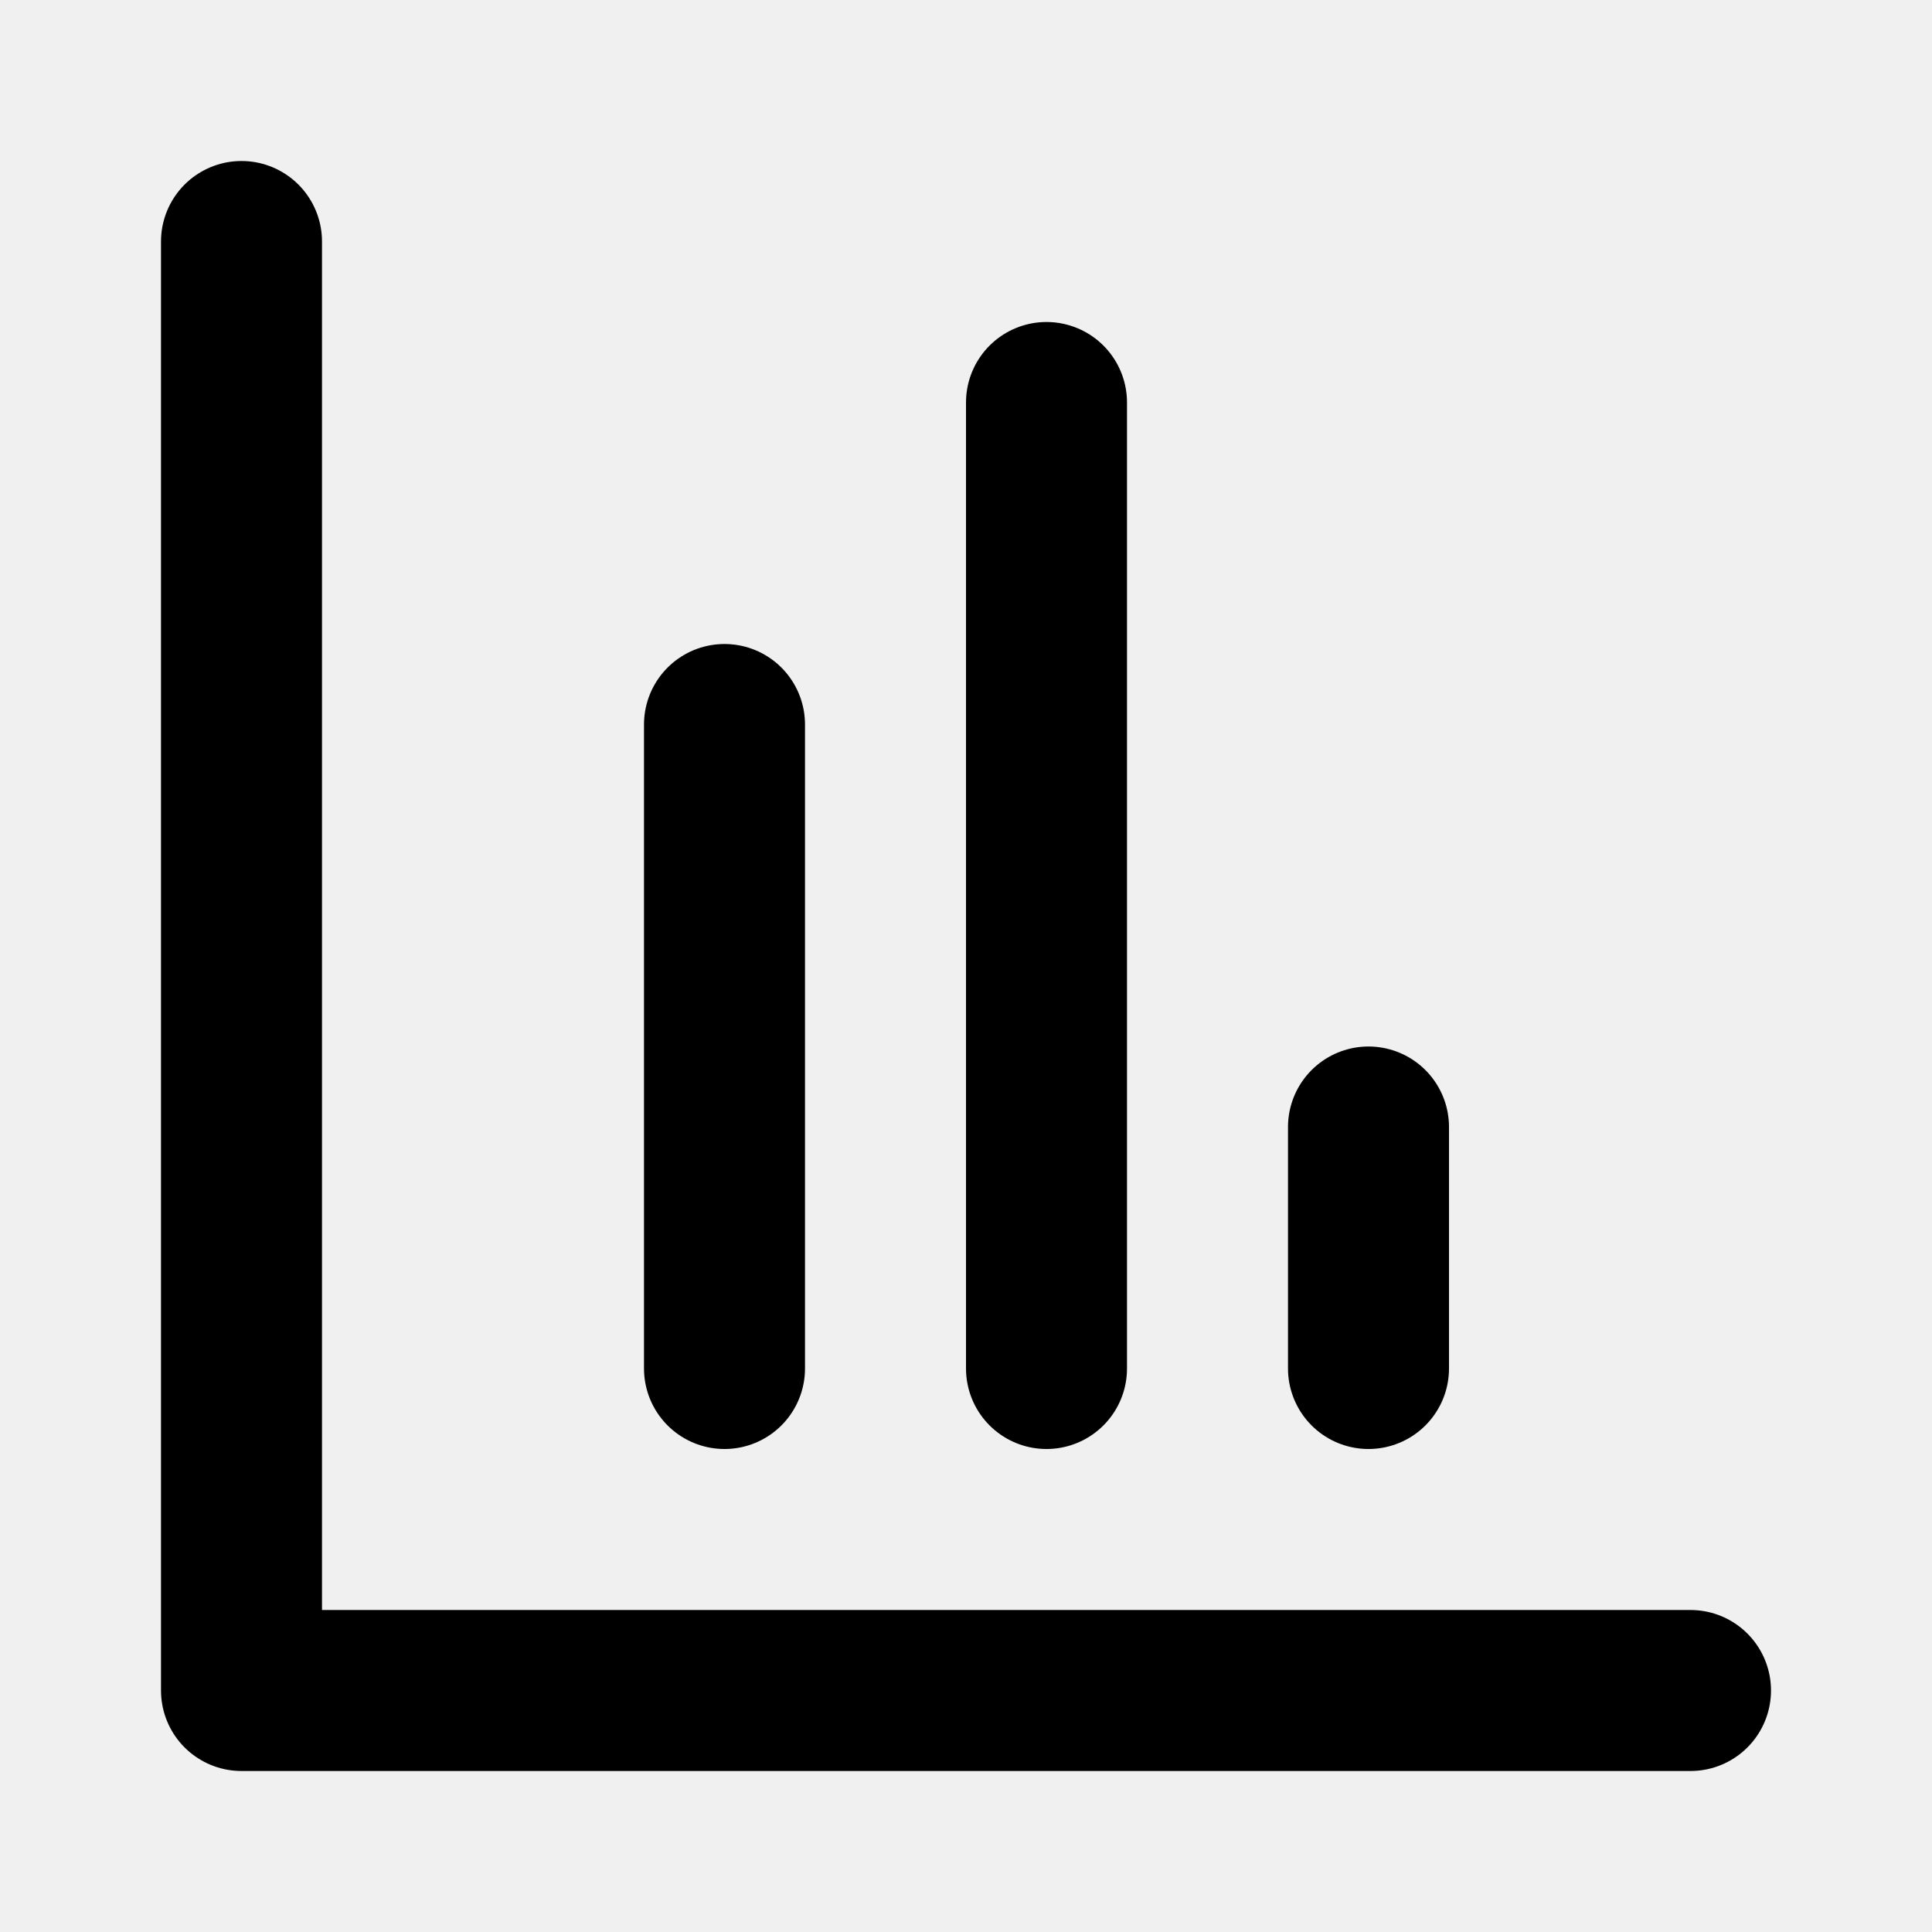
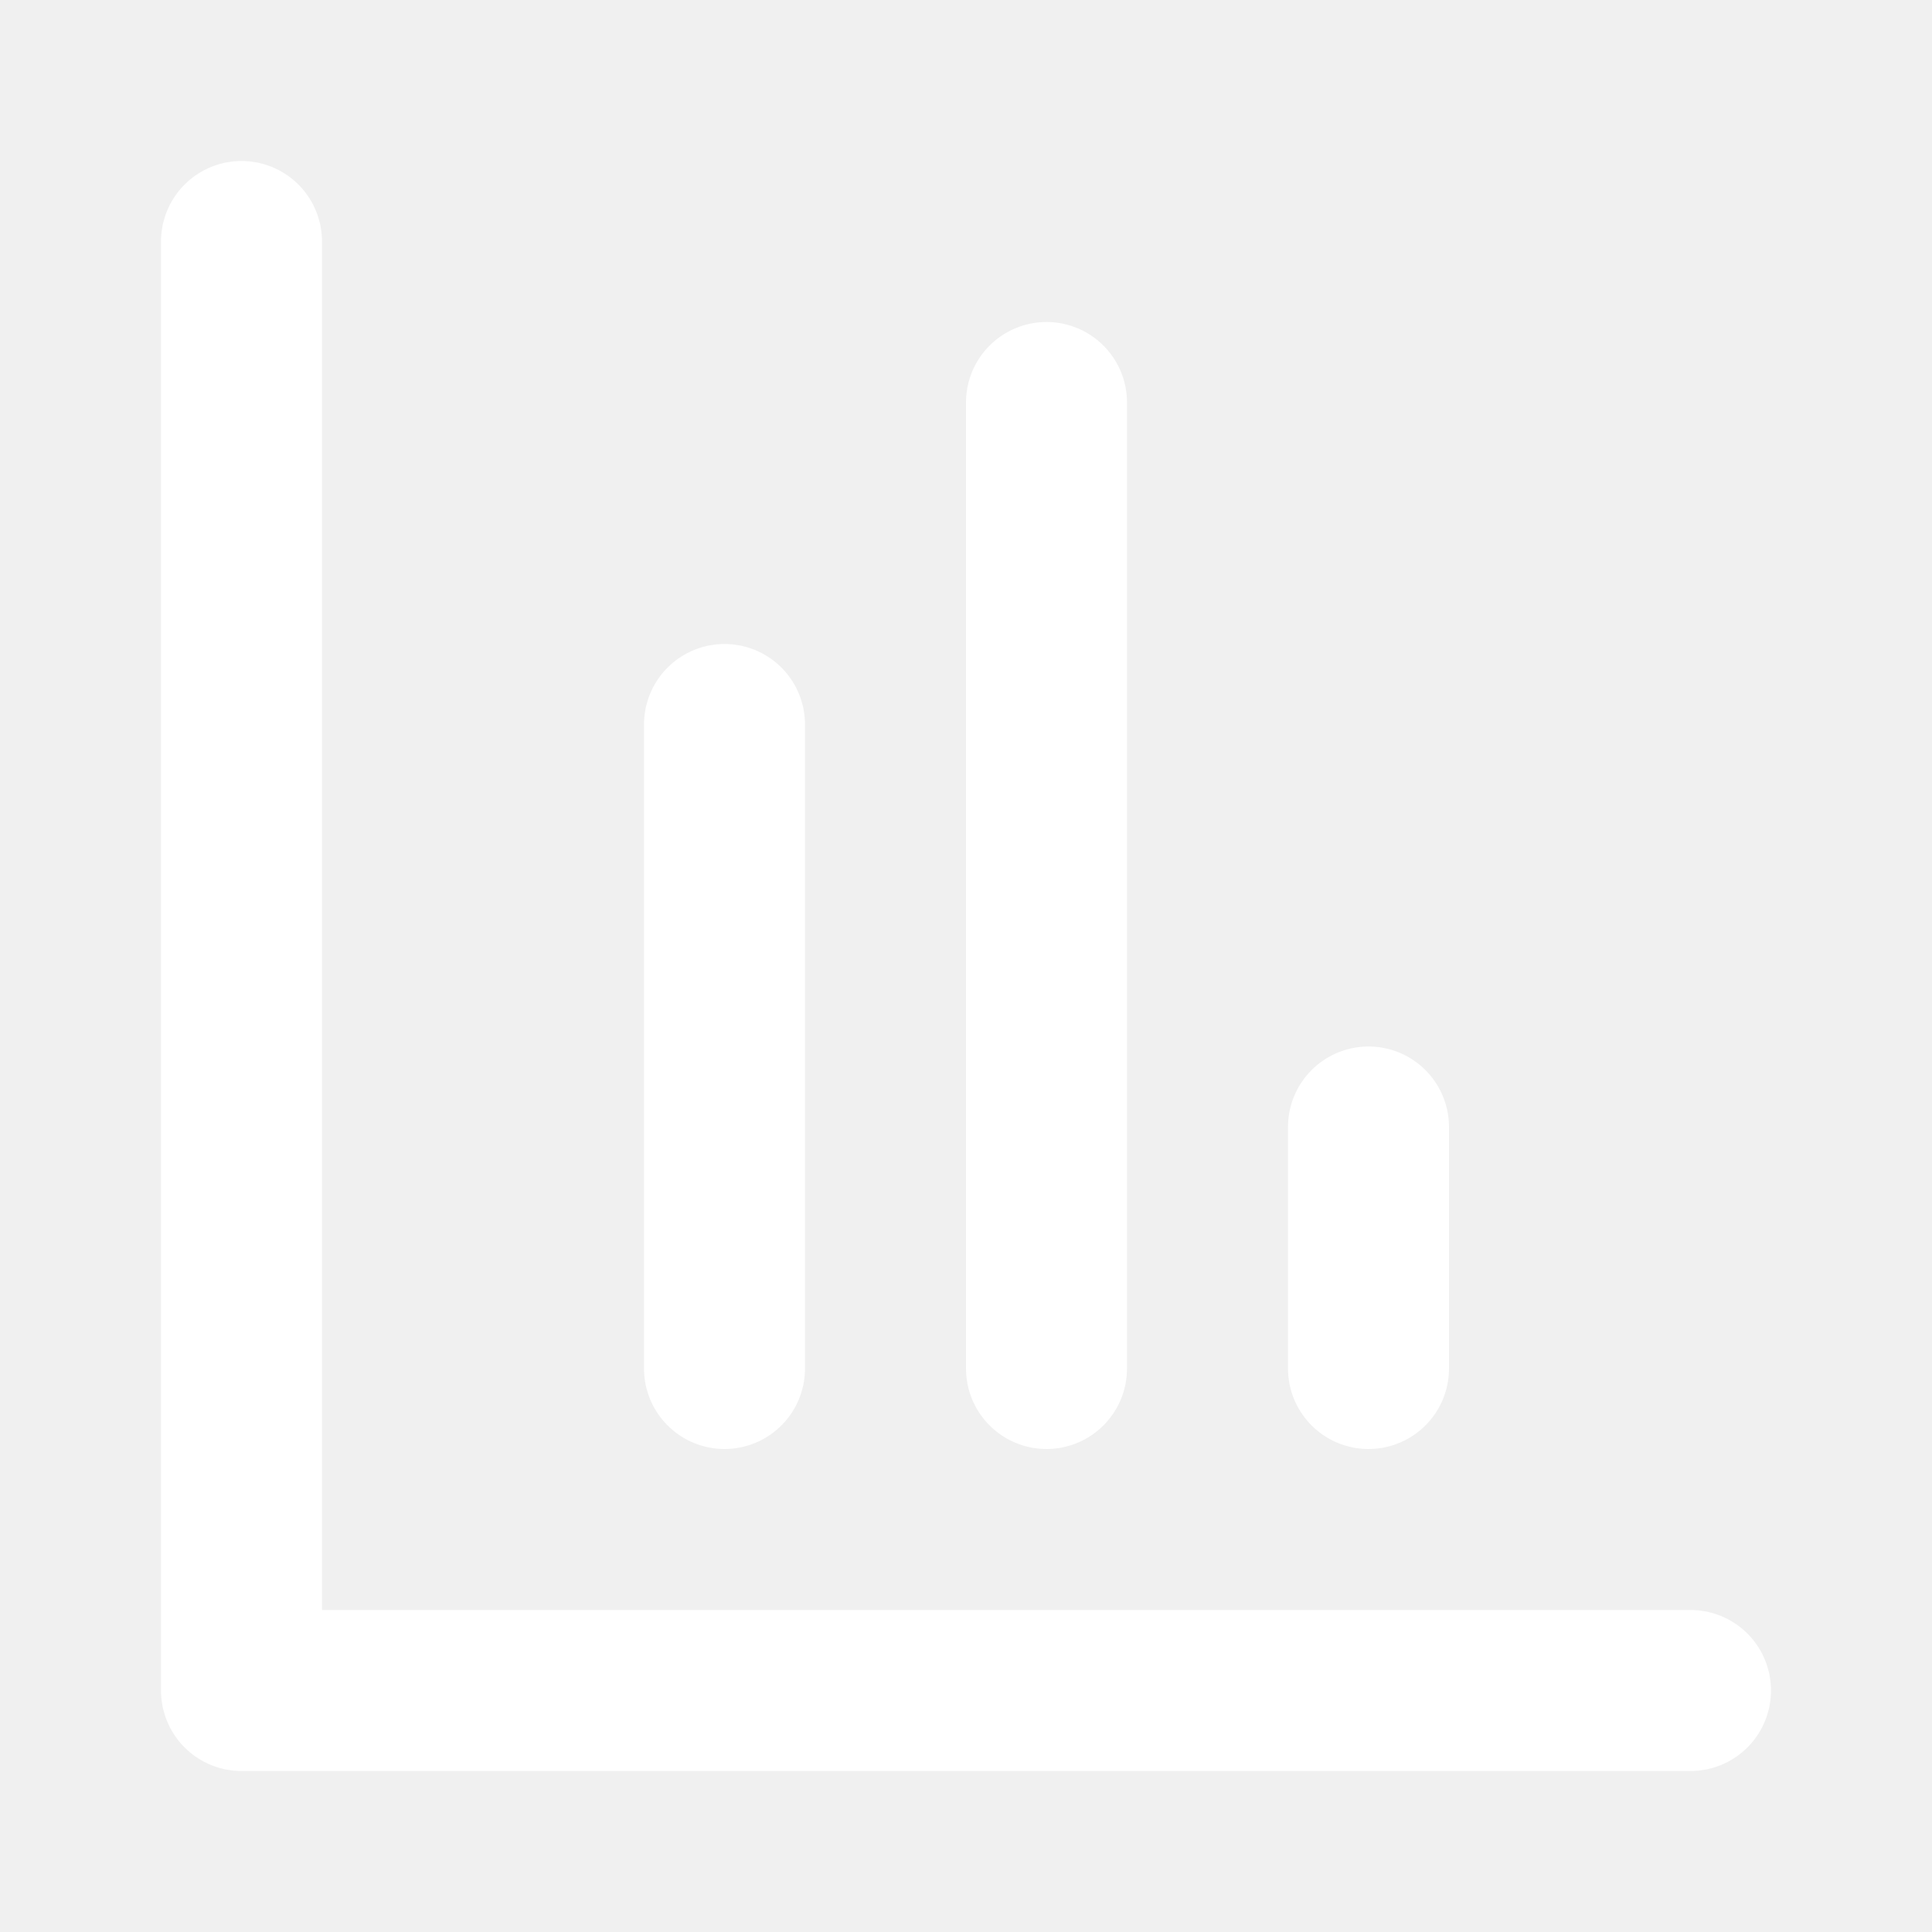
- <svg xmlns="http://www.w3.org/2000/svg" class="w-8 h-8 " fill="none" viewBox="0 0 24 24" stroke="currentColor">
+ <svg xmlns="http://www.w3.org/2000/svg" class="w-8 h-8 " fill="none" viewBox="0 0 24 24" stroke="white">
  <path stroke-linecap="round" stroke-linejoin="round" stroke-width="2" d="M3 3v18h18M9 17V9M13 17V5M17 17v-3" />
</svg>
